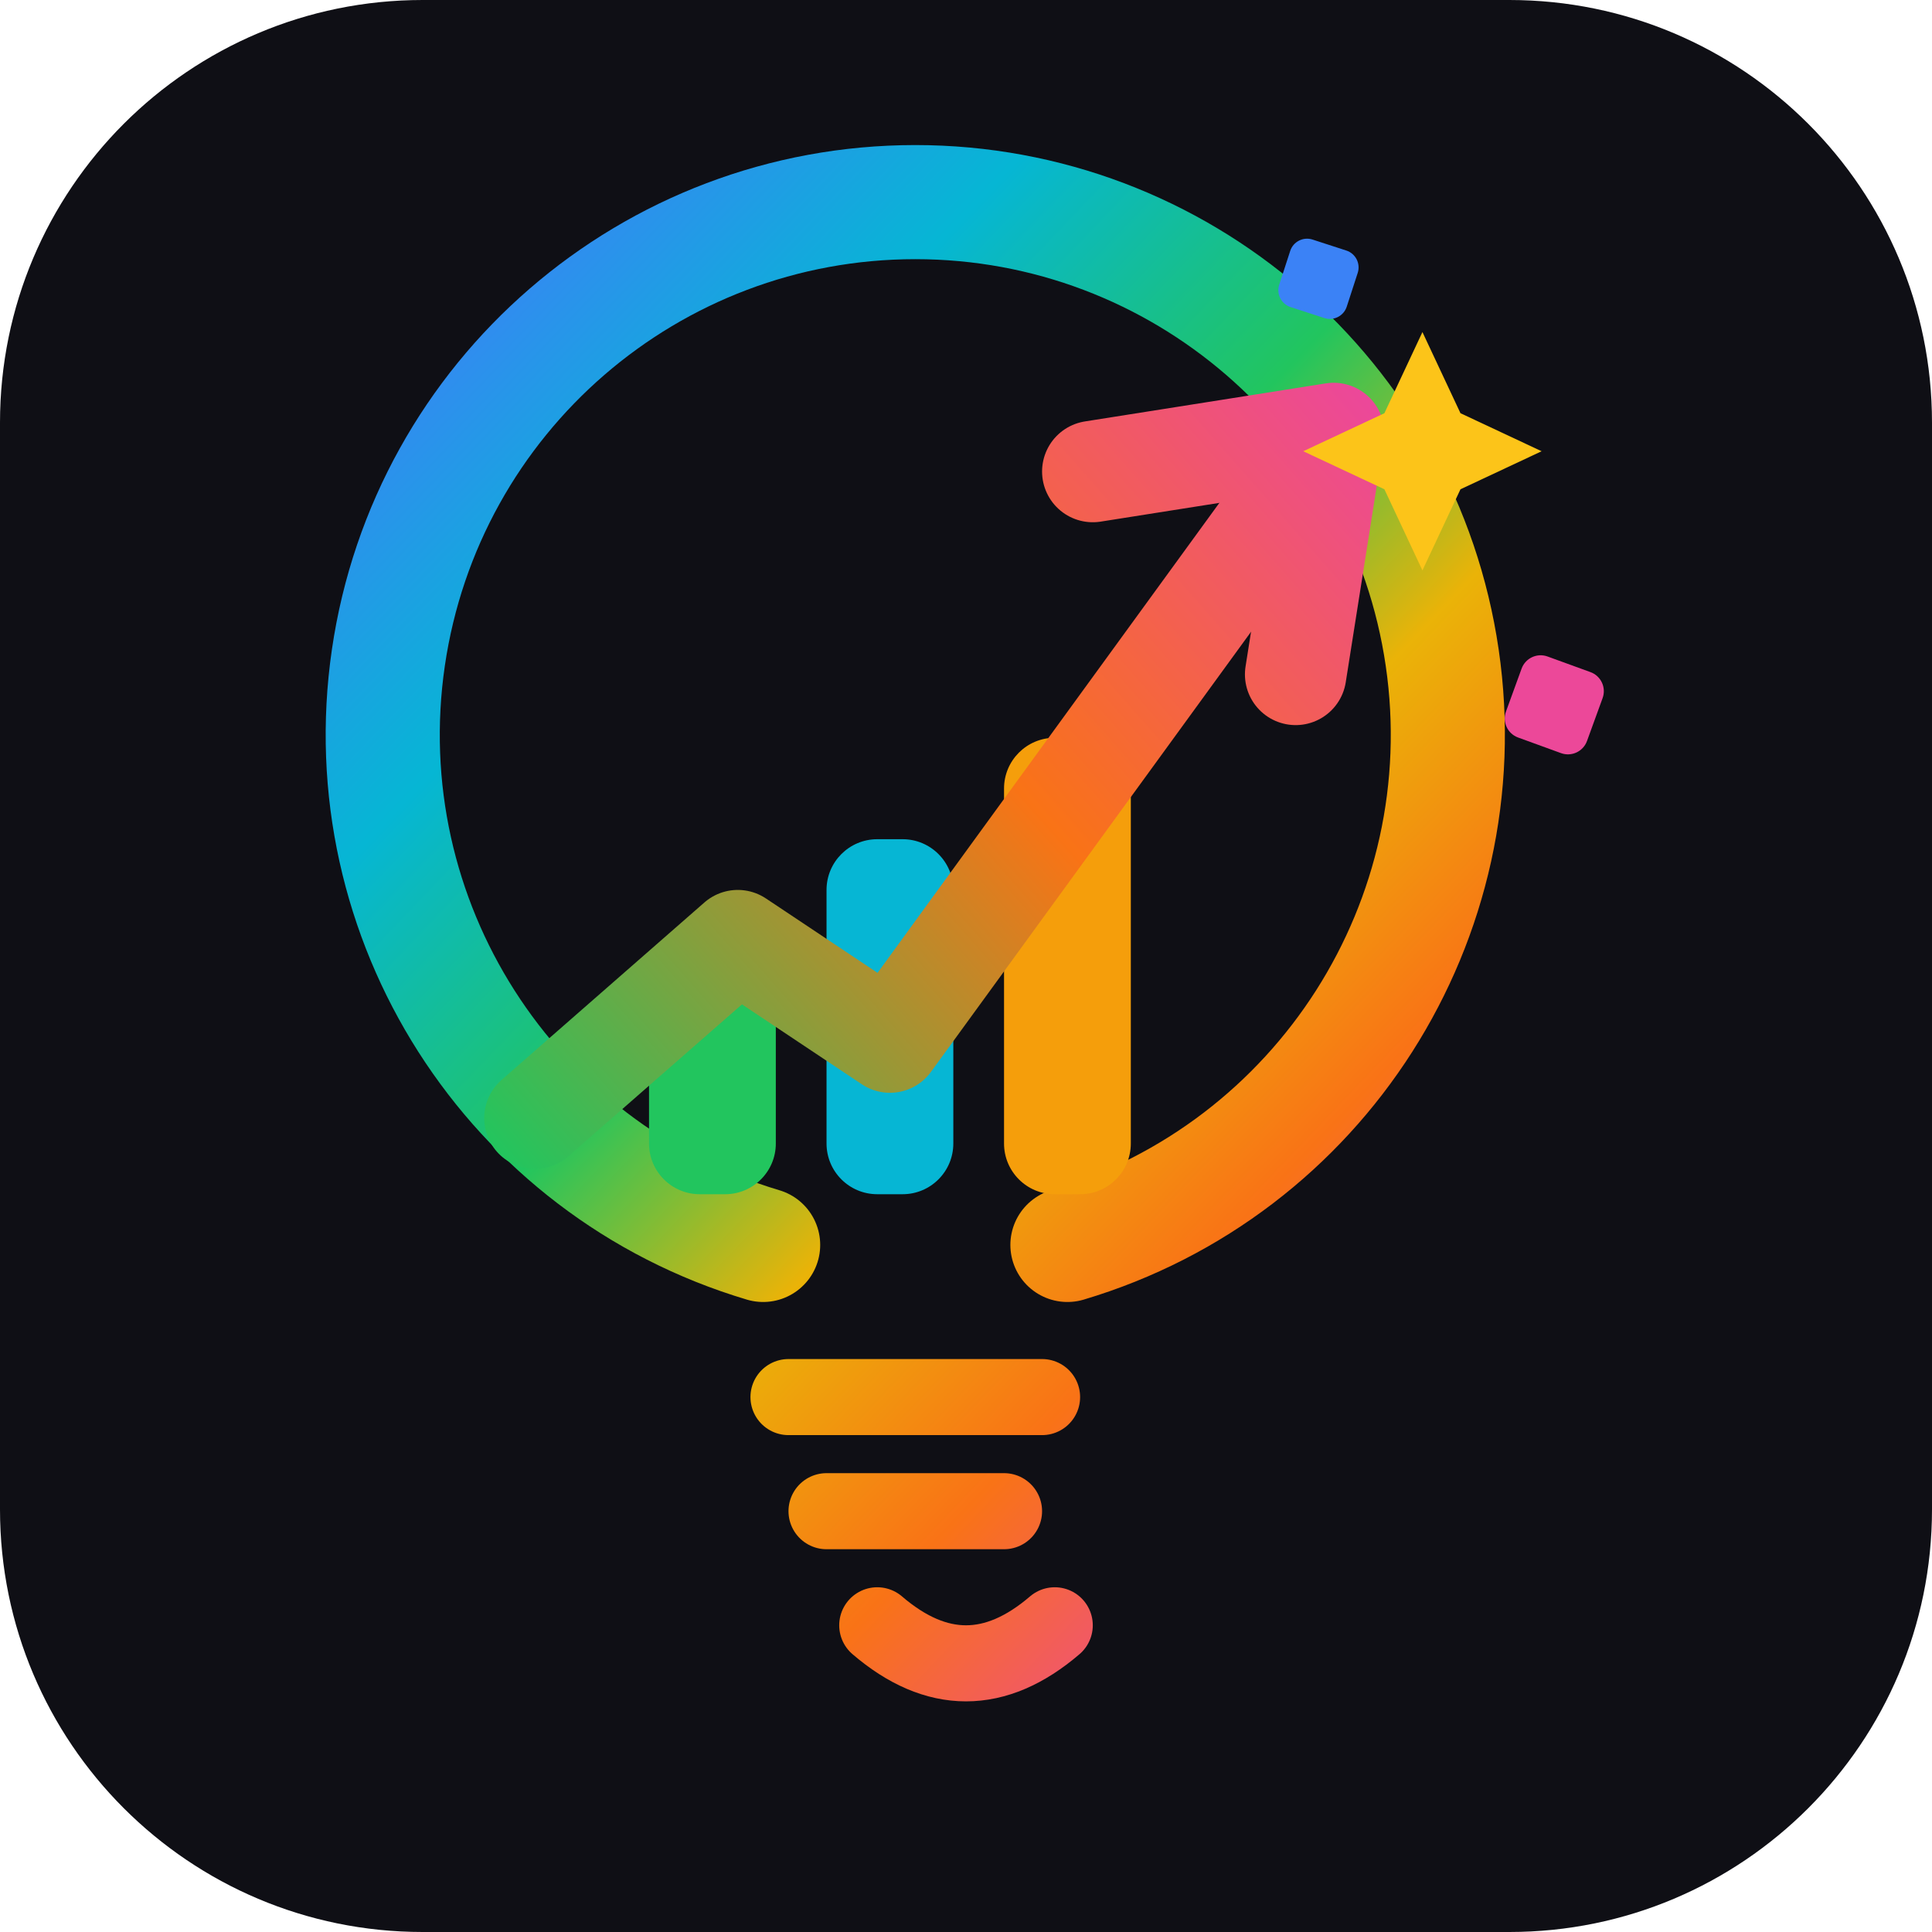
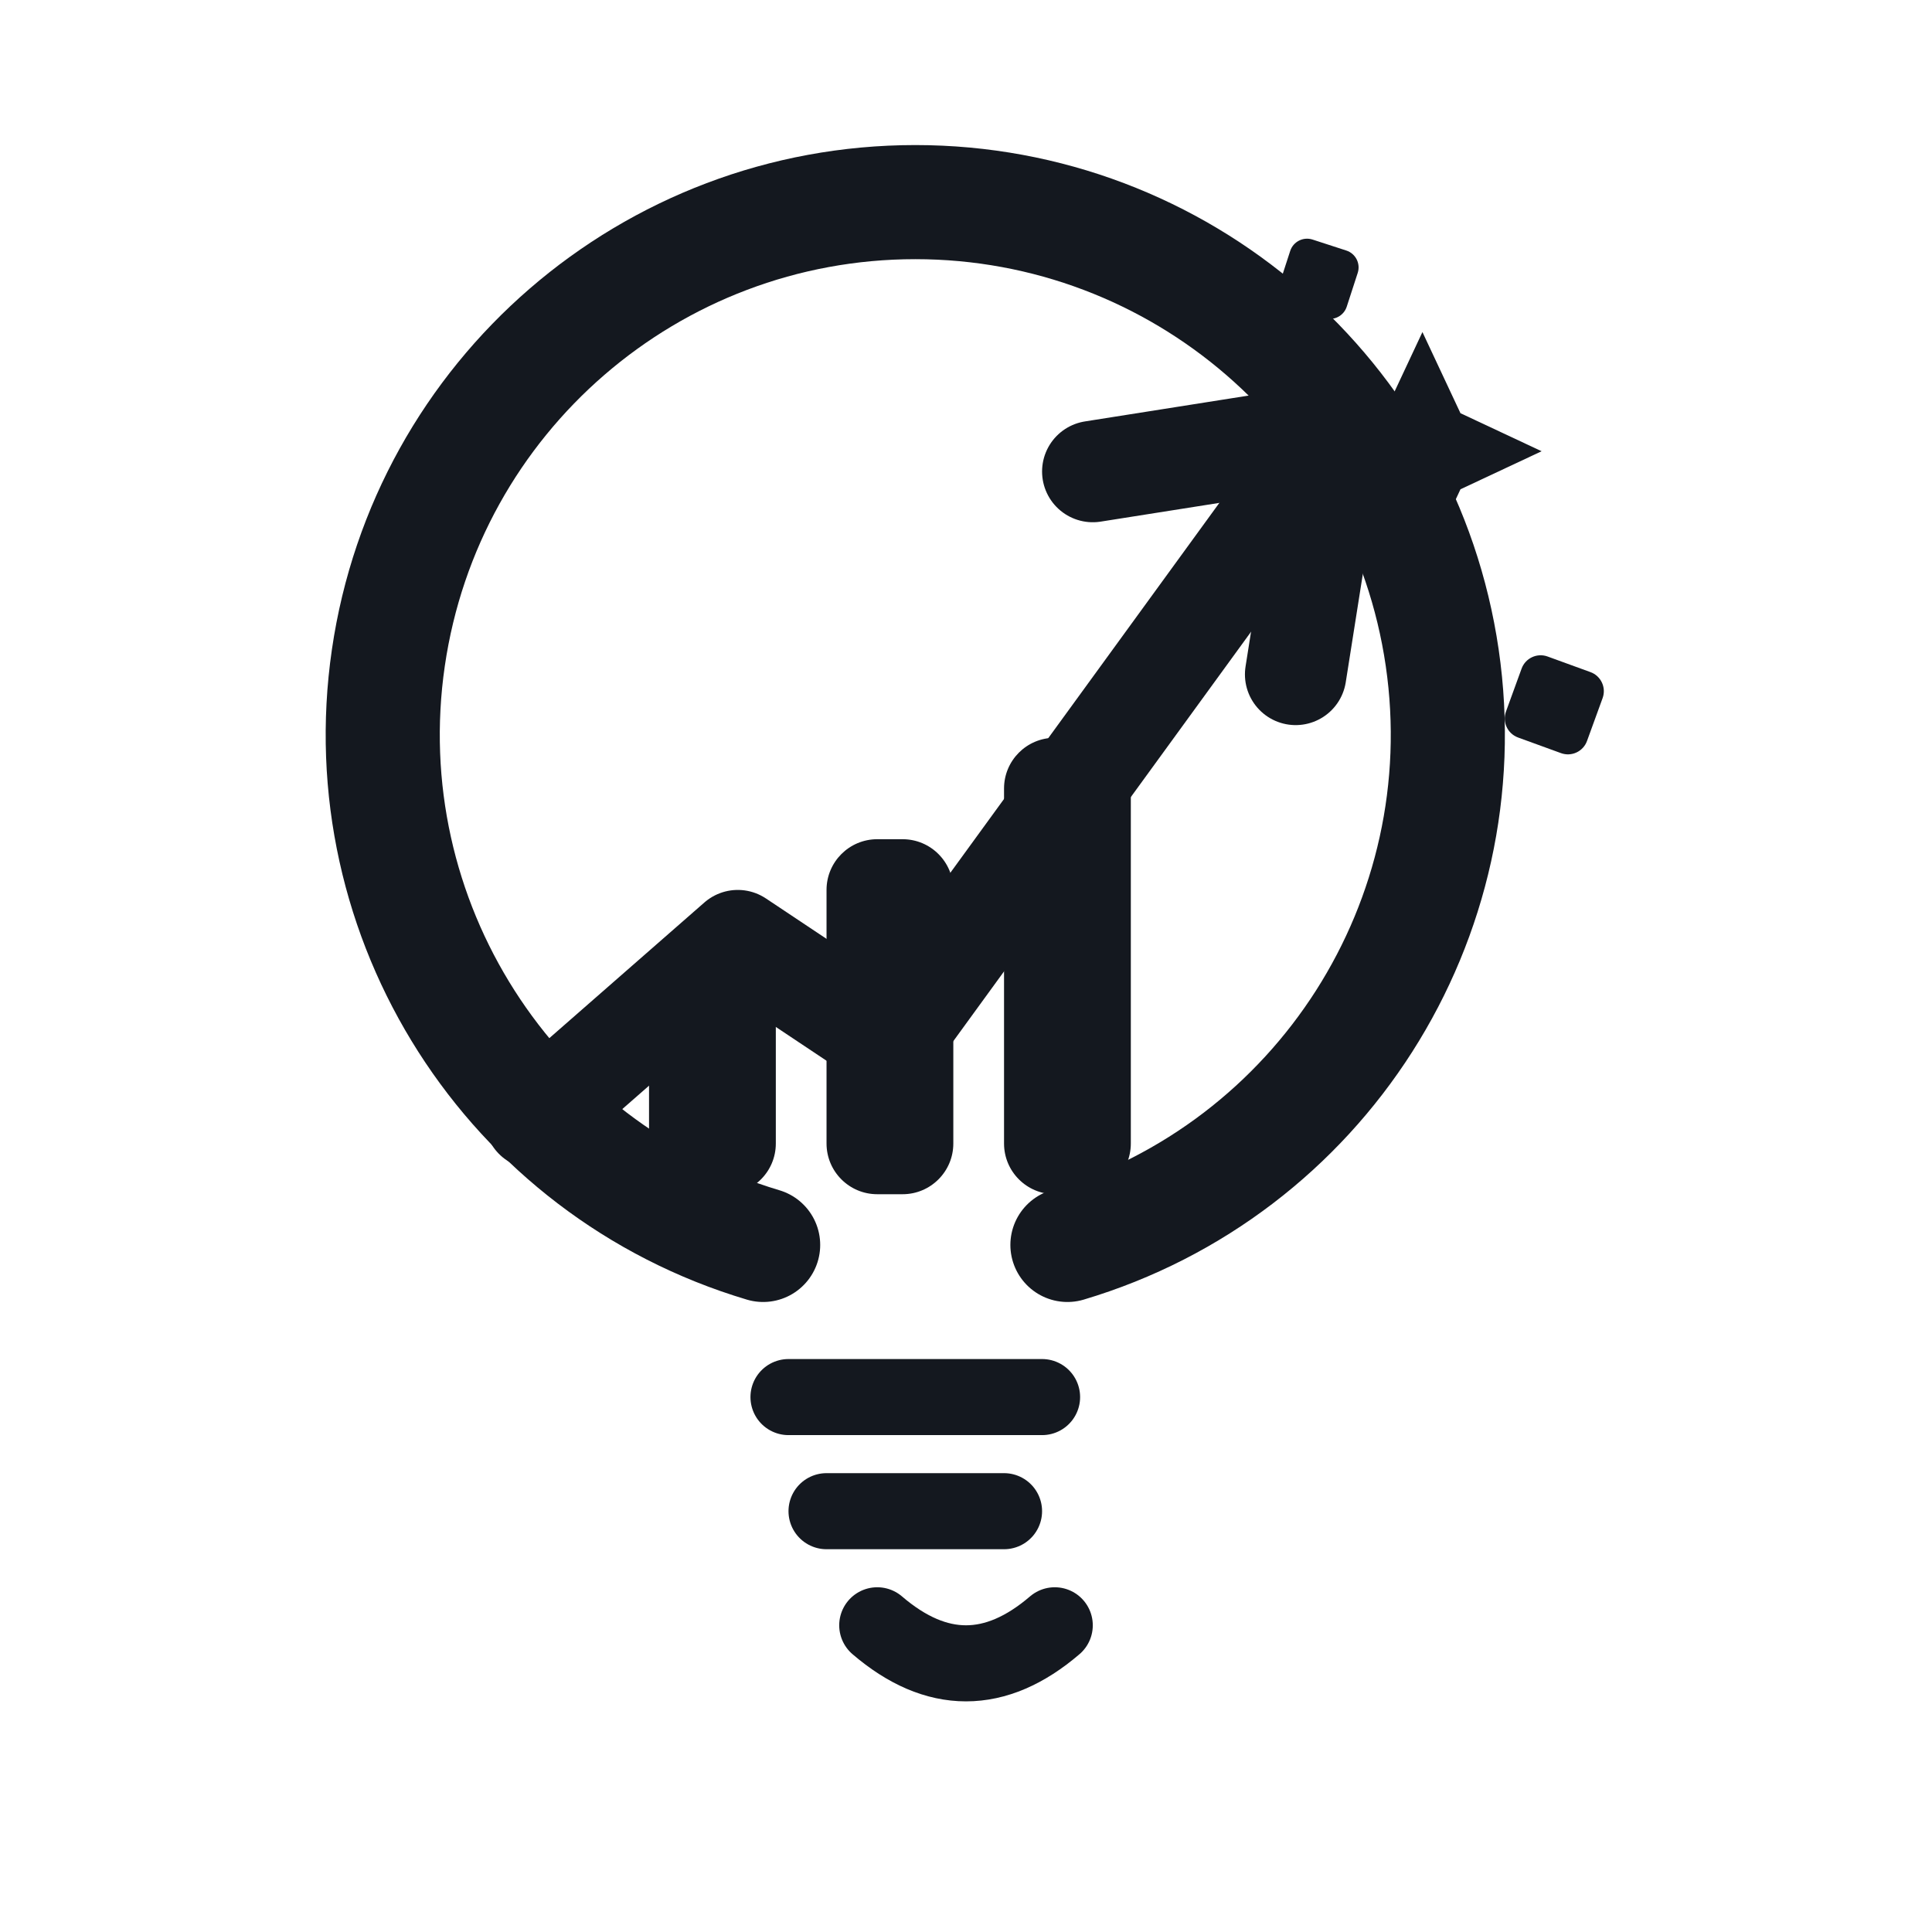
<svg xmlns="http://www.w3.org/2000/svg" width="64" height="64" viewBox="0 0 64 64" fill="none">
-   <defs>
-     <linearGradient id="b" x1="10" y1="6" x2="54" y2="48" gradientUnits="userSpaceOnUse">
-       <stop offset="0" stop-color="#3b82f6" />
-       <stop offset=".22" stop-color="#06b6d4" />
-       <stop offset=".44" stop-color="#22c55e" />
-       <stop offset=".62" stop-color="#eab308" />
-       <stop offset=".8" stop-color="#f97316" />
-       <stop offset="1" stop-color="#ec4899" />
-     </linearGradient>
-     <linearGradient id="a" x1="14" y1="40" x2="48" y2="10" gradientUnits="userSpaceOnUse">
-       <stop offset="0" stop-color="#22c55e" />
-       <stop offset=".55" stop-color="#f97316" />
-       <stop offset="1" stop-color="#ec4899" />
-     </linearGradient>
-   </defs>
-   <rect width="64" height="64" rx="14" fill="#0f0f15" />
-   <g transform="translate(5.12 5.12) scale(0.84)">
-     <path d="M24 43 A21 21 0 1 1 36 43" stroke="url(#b)" stroke-width="4.5" stroke-linecap="round" />
-     <g stroke="url(#b)" stroke-width="3" stroke-linecap="round">
+   <style>
+     /* Single-ink mark that follows the browser/OS scheme — near-black on light
+        tab chrome, near-white on dark — mirroring the in-app logo (text-ink). */
+     svg { color: #14181f; }
+     @media (prefers-color-scheme: dark) { svg { color: #f2ebe5; } }
+   </style>
+   <g transform="translate(5.12 5.12) scale(0.84)" fill="none" stroke="currentColor">
+     <path d="M24 43 A21 21 0 1 1 36 43" stroke-width="4.5" stroke-linecap="round" />
+     <g stroke-width="3" stroke-linecap="round">
      <path d="M25 49 H35" />
      <path d="M26.5 53.5 H33.5" />
    </g>
-     <path d="M28.5 58 q3.5 3 7 0" stroke="url(#b)" stroke-width="3" stroke-linecap="round" />
-     <rect x="19.5" y="31" width="5" height="10" rx="2" fill="#22c55e" />
-     <rect x="26.5" y="27" width="5" height="14" rx="2" fill="#06b6d4" />
-     <rect x="33.5" y="23" width="5" height="18" rx="2" fill="#f59e0b" />
-     <path d="M15 38 L23 31 L29 35 L45 13" stroke="url(#a)" stroke-width="4" stroke-linecap="round" stroke-linejoin="round" />
-     <path d="M37 12.5 L46.5 11 L45 20.5" stroke="url(#a)" stroke-width="4" stroke-linecap="round" stroke-linejoin="round" />
-     <path d="M50 7 l1.5 3.2 3.2 1.5 -3.2 1.5 -1.5 3.2 -1.5 -3.2 -3.2 -1.5 3.2 -1.5z" fill="#fcc419" />
-     <rect x="53.5" y="20" width="3.4" height="3.4" rx=".8" transform="rotate(20 55.2 21.7)" fill="#ec4899" />
-     <rect x="44.5" y="3.5" width="2.8" height="2.8" rx=".7" transform="rotate(18 45.9 4.9)" fill="#3b82f6" />
+     <path d="M28.5 58 q3.5 3 7 0" stroke-width="3" stroke-linecap="round" />
+     <rect x="19.5" y="31" width="5" height="10" rx="2" fill="currentColor" stroke="none" />
+     <rect x="26.5" y="27" width="5" height="14" rx="2" fill="currentColor" stroke="none" />
+     <rect x="33.5" y="23" width="5" height="18" rx="2" fill="currentColor" stroke="none" />
+     <path d="M15 38 L23 31 L29 35 L45 13" stroke-width="4" stroke-linecap="round" stroke-linejoin="round" />
+     <path d="M37 12.5 L46.5 11 L45 20.5" stroke-width="4" stroke-linecap="round" stroke-linejoin="round" />
+     <path d="M50 7 l1.5 3.2 3.2 1.5 -3.2 1.5 -1.5 3.2 -1.5 -3.2 -3.2 -1.5 3.2 -1.5z" fill="currentColor" stroke="none" />
+     <rect x="53.5" y="20" width="3.4" height="3.4" rx=".8" transform="rotate(20 55.2 21.7)" fill="currentColor" stroke="none" />
+     <rect x="44.5" y="3.5" width="2.8" height="2.8" rx=".7" transform="rotate(18 45.9 4.9)" fill="currentColor" stroke="none" />
  </g>
</svg>
